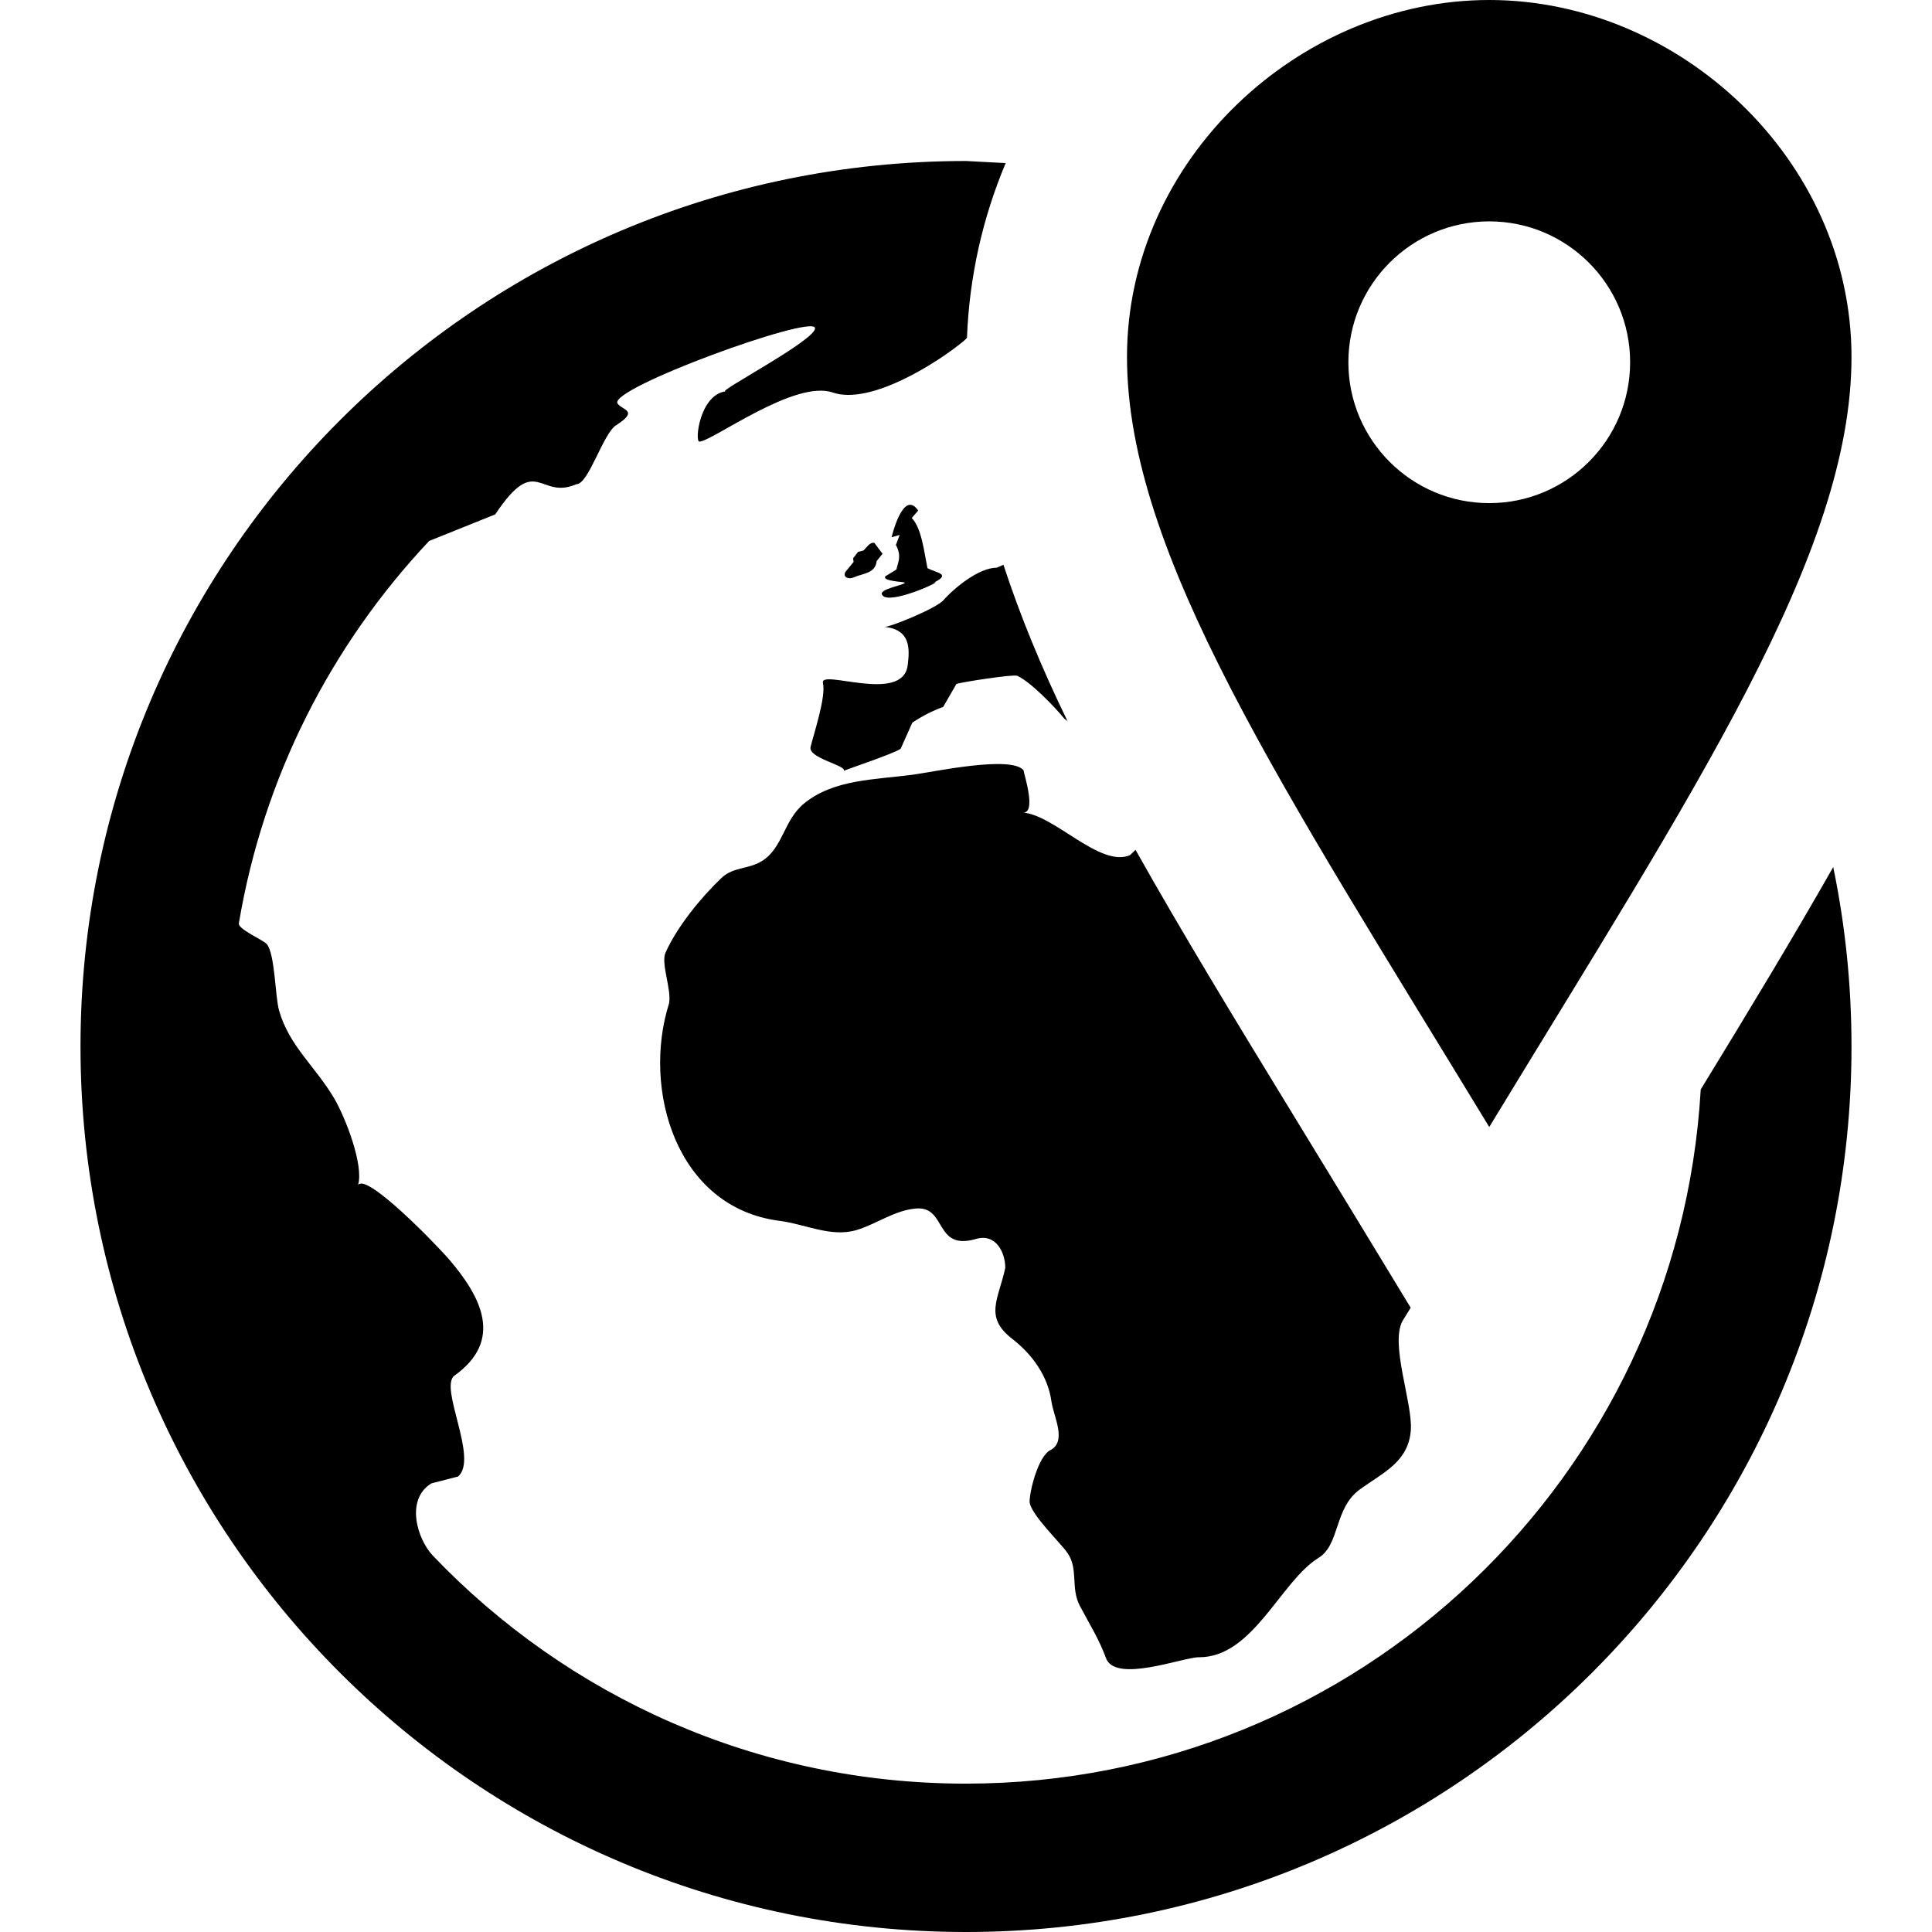
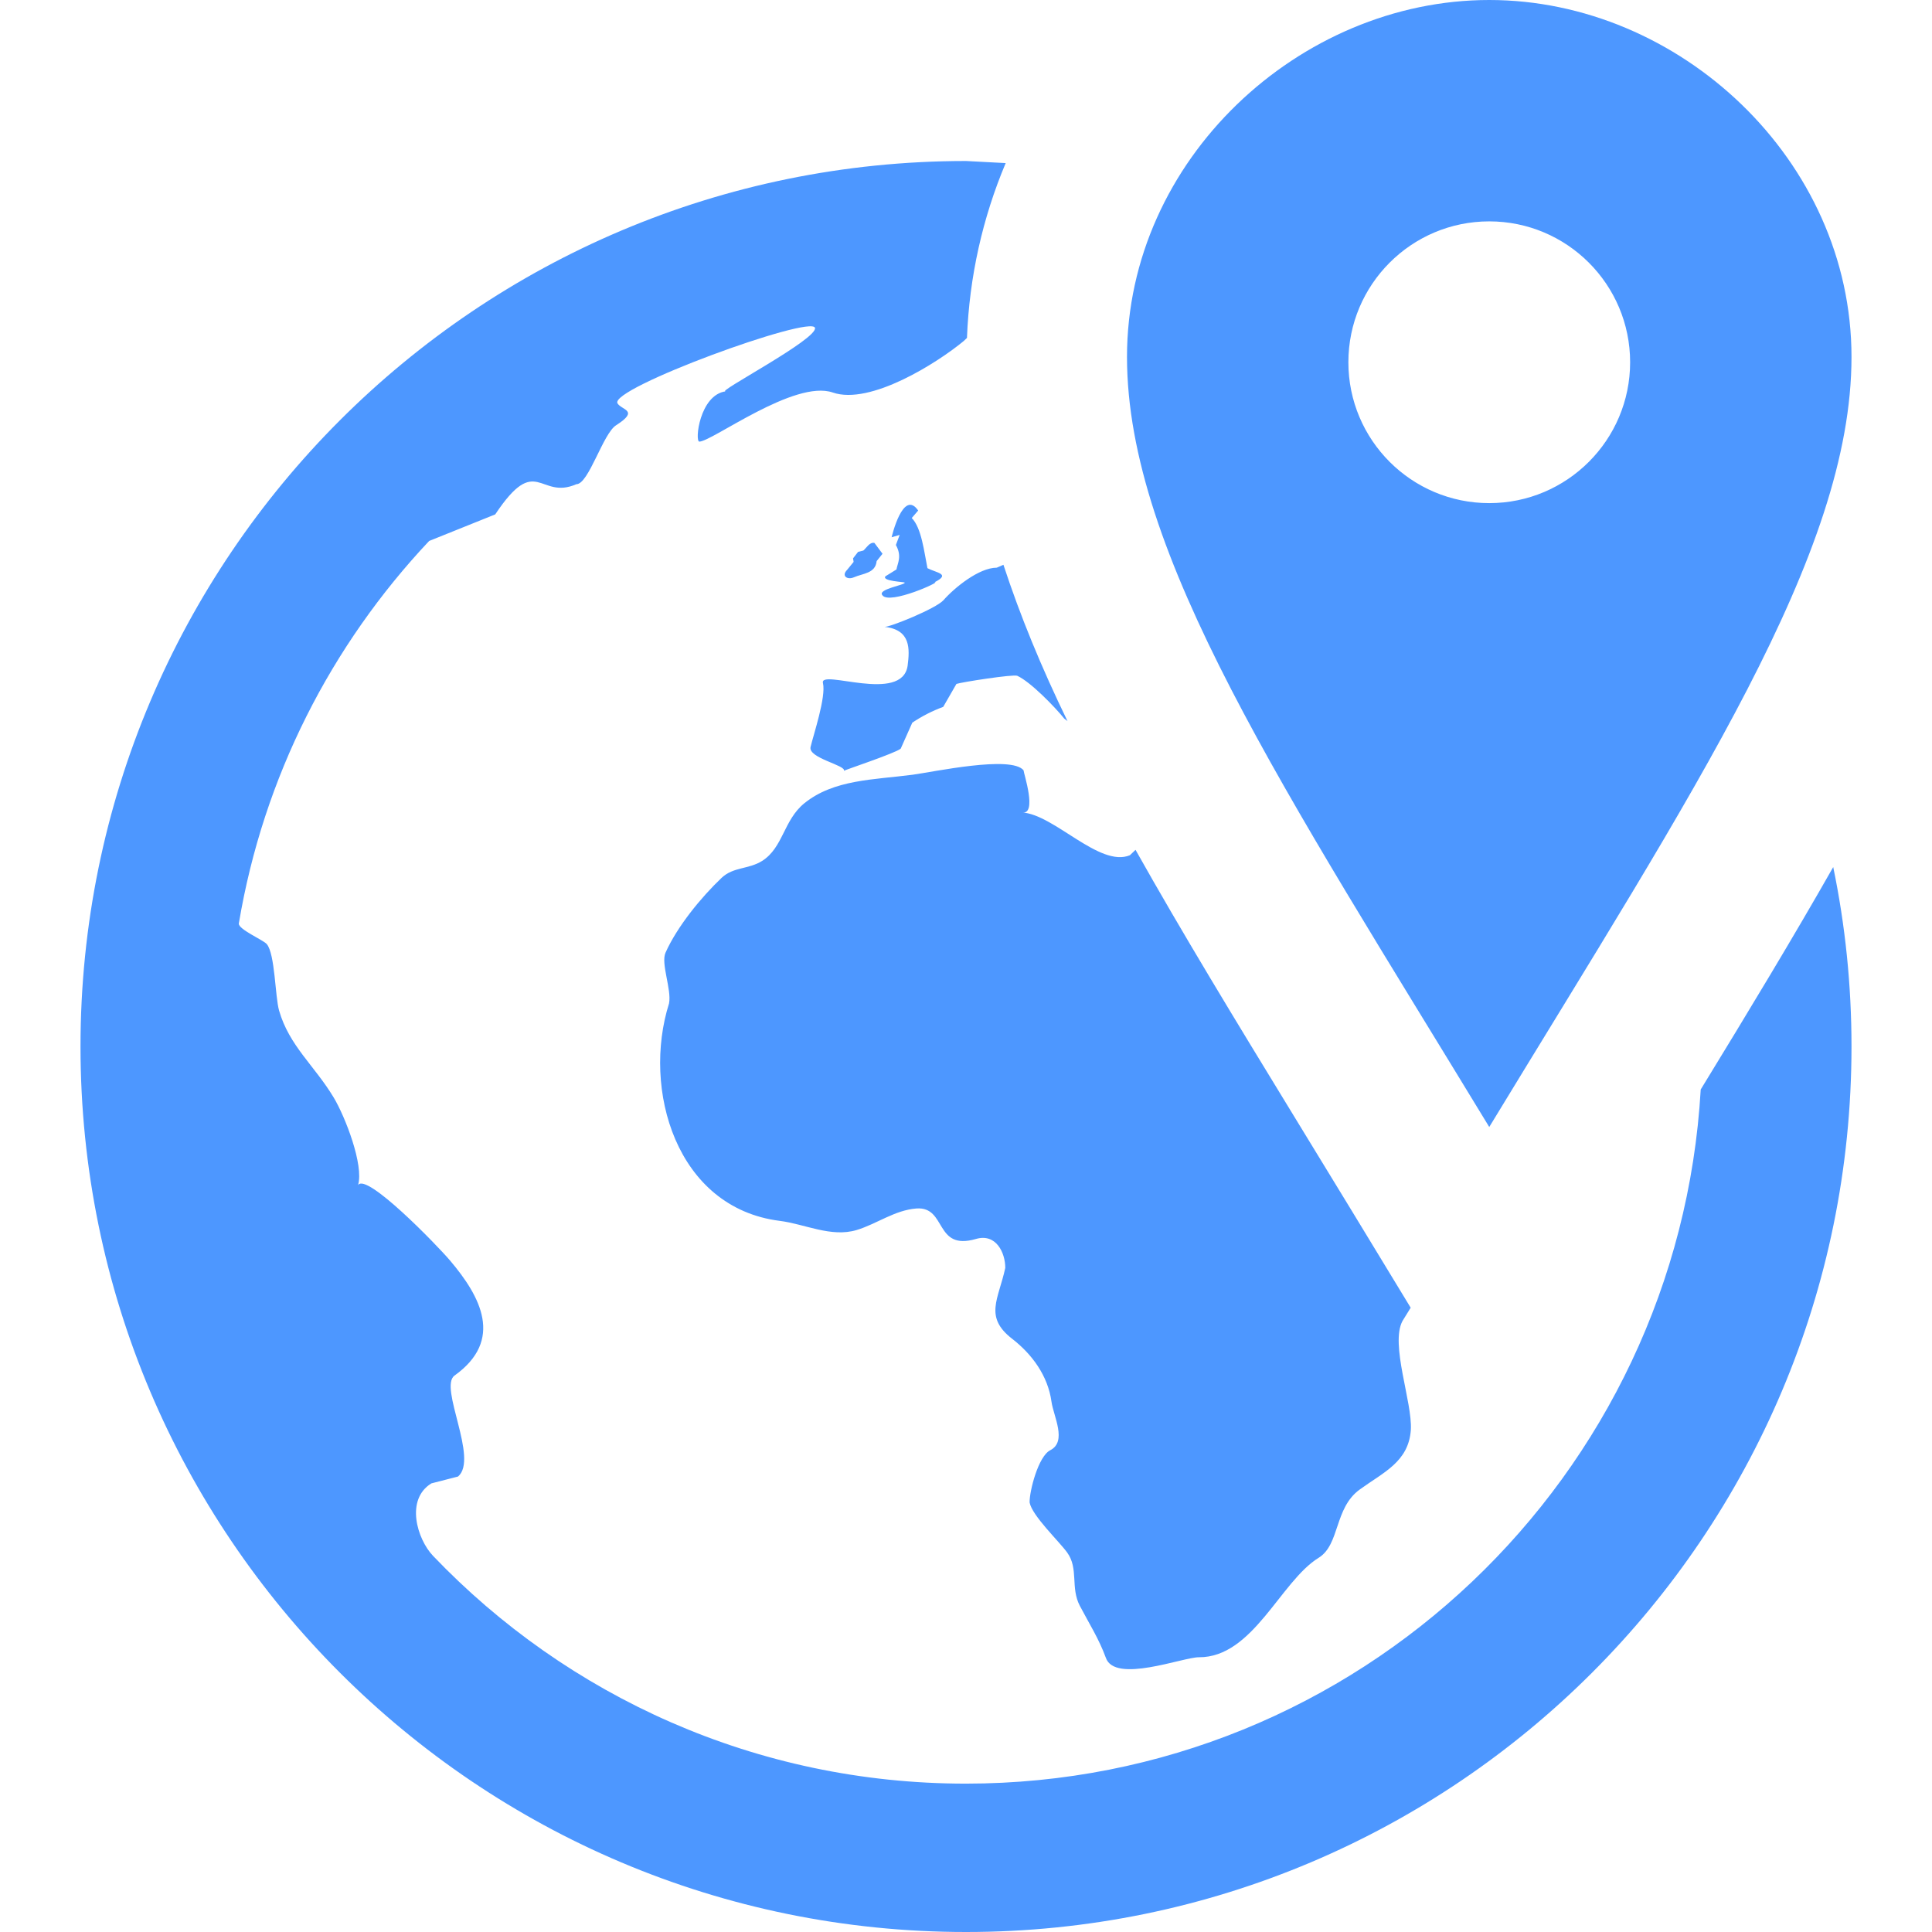
<svg xmlns="http://www.w3.org/2000/svg" width="24" height="24" viewBox="0 0 24 24">
-   <path d="M11.239 7.237c-.004-.009-.288-.017-.24-.078l.137-.085c.013-.077.072-.162-.007-.304l.047-.125-.1.029s.141-.606.33-.332l-.08.093c.122.122.155.426.195.623.115.06.294.071.088.175.106-.018-.561.286-.648.161-.065-.076.288-.127.278-.157zm-.715-.159c-.077.078.003.128.082.094.114-.05.269-.048.284-.202l.073-.091-.101-.135c-.06-.012-.1.064-.137.095l-.066.017-.062.08.007.044-.08.098zm7 9.167l-.733-1.206-.724-1.186c-.73-1.194-1.388-2.276-1.961-3.296l-.07.067c-.376.156-.942-.509-1.339-.531.192.03.018-.49.018-.524-.153-.189-1.123.021-1.378.055-.479.063-.979.057-1.346.355-.258.21-.262.551-.524.716-.17.106-.356.072-.502.209-.258.245-.553.607-.697.929-.062.135.077.458.043.632-.336 1.063.085 2.538 1.375 2.701.312.039.638.209.955.114.252-.076.474-.248.745-.268.377-.025.22.529.737.379.251-.074.365.172.365.359-.084.391-.268.609.088.883.242.188.442.456.486.78.026.182.196.494-.015.602-.149.075-.259.507-.257.649.031.165.365.481.466.621.146.2.039.436.158.663.122.232.237.41.323.645.111.324.958-.007 1.156-.006.673.004 1.014-.944 1.487-1.235.267-.165.192-.616.51-.848.296-.215.608-.344.636-.741.021-.344-.259-1.062-.104-1.353l.102-.165zm-7.301-7.76c.041.172-.119.645-.154.795-.031.138.442.226.415.295.004-.008.642-.22.705-.275l.144-.323c.121-.081.248-.146.384-.196l.164-.285c.056-.021.71-.123.756-.101.165.075.469.389.583.531l.041.032c-.326-.67-.59-1.314-.796-1.942l-.083.036c-.222 0-.528.251-.663.405-.095.104-.669.337-.732.33.33.035.314.276.288.482-.068.476-1.096.035-1.052.216zm10.904 5.049c-.277 4.807-4.253 8.623-9.13 8.623-2.603 0-4.951-1.086-6.618-2.83-.198-.208-.346-.7-.02-.9l.331-.085c.259-.22-.242-1.111-.044-1.254.617-.441.324-.982-.055-1.429-.161-.19-1.043-1.1-1.143-.937.074-.249-.16-.85-.302-1.087-.239-.398-.553-.643-.679-1.081-.05-.174-.05-.704-.153-.826-.041-.05-.358-.185-.347-.257.305-1.82 1.147-3.458 2.364-4.751l.821-.33c.515-.773.545-.173 1.008-.375.154 0 .331-.634.496-.734.289-.185.068-.185.015-.27-.112-.184 2.411-1.103 2.453-.938.034.14-1.249.809-1.108.788-.326.043-.388.627-.328.625.163-.005 1.182-.774 1.657-.61.466.161 1.301-.37 1.627-.64l.04-.038c.029-.761.195-1.494.481-2.172l-.493-.026c-6.075 0-11 4.925-11 11s4.925 11 11 11c6.074 0 11-4.925 11-11 0-.764-.078-1.509-.227-2.229-.491.864-1.044 1.779-1.646 2.763zm1.873-9.1c0 2.45-1.951 5.373-4.5 9.566-2.549-4.193-4.5-7.116-4.5-9.566 0-2.449 2.139-4.434 4.5-4.434s4.5 1.985 4.5 4.434zm-2.75.066c0-.966-.784-1.75-1.75-1.75s-1.75.784-1.75 1.75.784 1.75 1.75 1.75 1.75-.784 1.75-1.75z" />
+   <path d="M11.239 7.237c-.004-.009-.288-.017-.24-.078l.137-.085c.013-.077.072-.162-.007-.304l.047-.125-.1.029s.141-.606.33-.332l-.08.093c.122.122.155.426.195.623.115.06.294.071.088.175.106-.018-.561.286-.648.161-.065-.076.288-.127.278-.157zm-.715-.159c-.077.078.003.128.082.094.114-.05.269-.048.284-.202l.073-.091-.101-.135c-.06-.012-.1.064-.137.095l-.066.017-.062.08.007.044-.08.098zm7 9.167l-.733-1.206-.724-1.186c-.73-1.194-1.388-2.276-1.961-3.296l-.07.067c-.376.156-.942-.509-1.339-.531.192.03.018-.49.018-.524-.153-.189-1.123.021-1.378.055-.479.063-.979.057-1.346.355-.258.21-.262.551-.524.716-.17.106-.356.072-.502.209-.258.245-.553.607-.697.929-.062.135.077.458.043.632-.336 1.063.085 2.538 1.375 2.701.312.039.638.209.955.114.252-.076.474-.248.745-.268.377-.025.22.529.737.379.251-.074.365.172.365.359-.084.391-.268.609.088.883.242.188.442.456.486.78.026.182.196.494-.015.602-.149.075-.259.507-.257.649.031.165.365.481.466.621.146.2.039.436.158.663.122.232.237.41.323.645.111.324.958-.007 1.156-.006.673.004 1.014-.944 1.487-1.235.267-.165.192-.616.51-.848.296-.215.608-.344.636-.741.021-.344-.259-1.062-.104-1.353l.102-.165zm-7.301-7.76c.041.172-.119.645-.154.795-.031.138.442.226.415.295.004-.008.642-.22.705-.275l.144-.323c.121-.081.248-.146.384-.196l.164-.285c.056-.021.71-.123.756-.101.165.075.469.389.583.531l.041.032c-.326-.67-.59-1.314-.796-1.942l-.083.036c-.222 0-.528.251-.663.405-.095.104-.669.337-.732.33.33.035.314.276.288.482-.068.476-1.096.035-1.052.216zm10.904 5.049c-.277 4.807-4.253 8.623-9.13 8.623-2.603 0-4.951-1.086-6.618-2.83-.198-.208-.346-.7-.02-.9l.331-.085c.259-.22-.242-1.111-.044-1.254.617-.441.324-.982-.055-1.429-.161-.19-1.043-1.1-1.143-.937.074-.249-.16-.85-.302-1.087-.239-.398-.553-.643-.679-1.081-.05-.174-.05-.704-.153-.826-.041-.05-.358-.185-.347-.257.305-1.82 1.147-3.458 2.364-4.751l.821-.33c.515-.773.545-.173 1.008-.375.154 0 .331-.634.496-.734.289-.185.068-.185.015-.27-.112-.184 2.411-1.103 2.453-.938.034.14-1.249.809-1.108.788-.326.043-.388.627-.328.625.163-.005 1.182-.774 1.657-.61.466.161 1.301-.37 1.627-.64l.04-.038c.029-.761.195-1.494.481-2.172l-.493-.026c-6.075 0-11 4.925-11 11s4.925 11 11 11c6.074 0 11-4.925 11-11 0-.764-.078-1.509-.227-2.229-.491.864-1.044 1.779-1.646 2.763zm1.873-9.1c0 2.45-1.951 5.373-4.5 9.566-2.549-4.193-4.5-7.116-4.5-9.566 0-2.449 2.139-4.434 4.5-4.434s4.5 1.985 4.5 4.434zm-2.75.066c0-.966-.784-1.75-1.75-1.75s-1.75.784-1.75 1.75.784 1.75 1.75 1.75 1.75-.784 1.75-1.75z" fill="#4d97ff" />
</svg>
